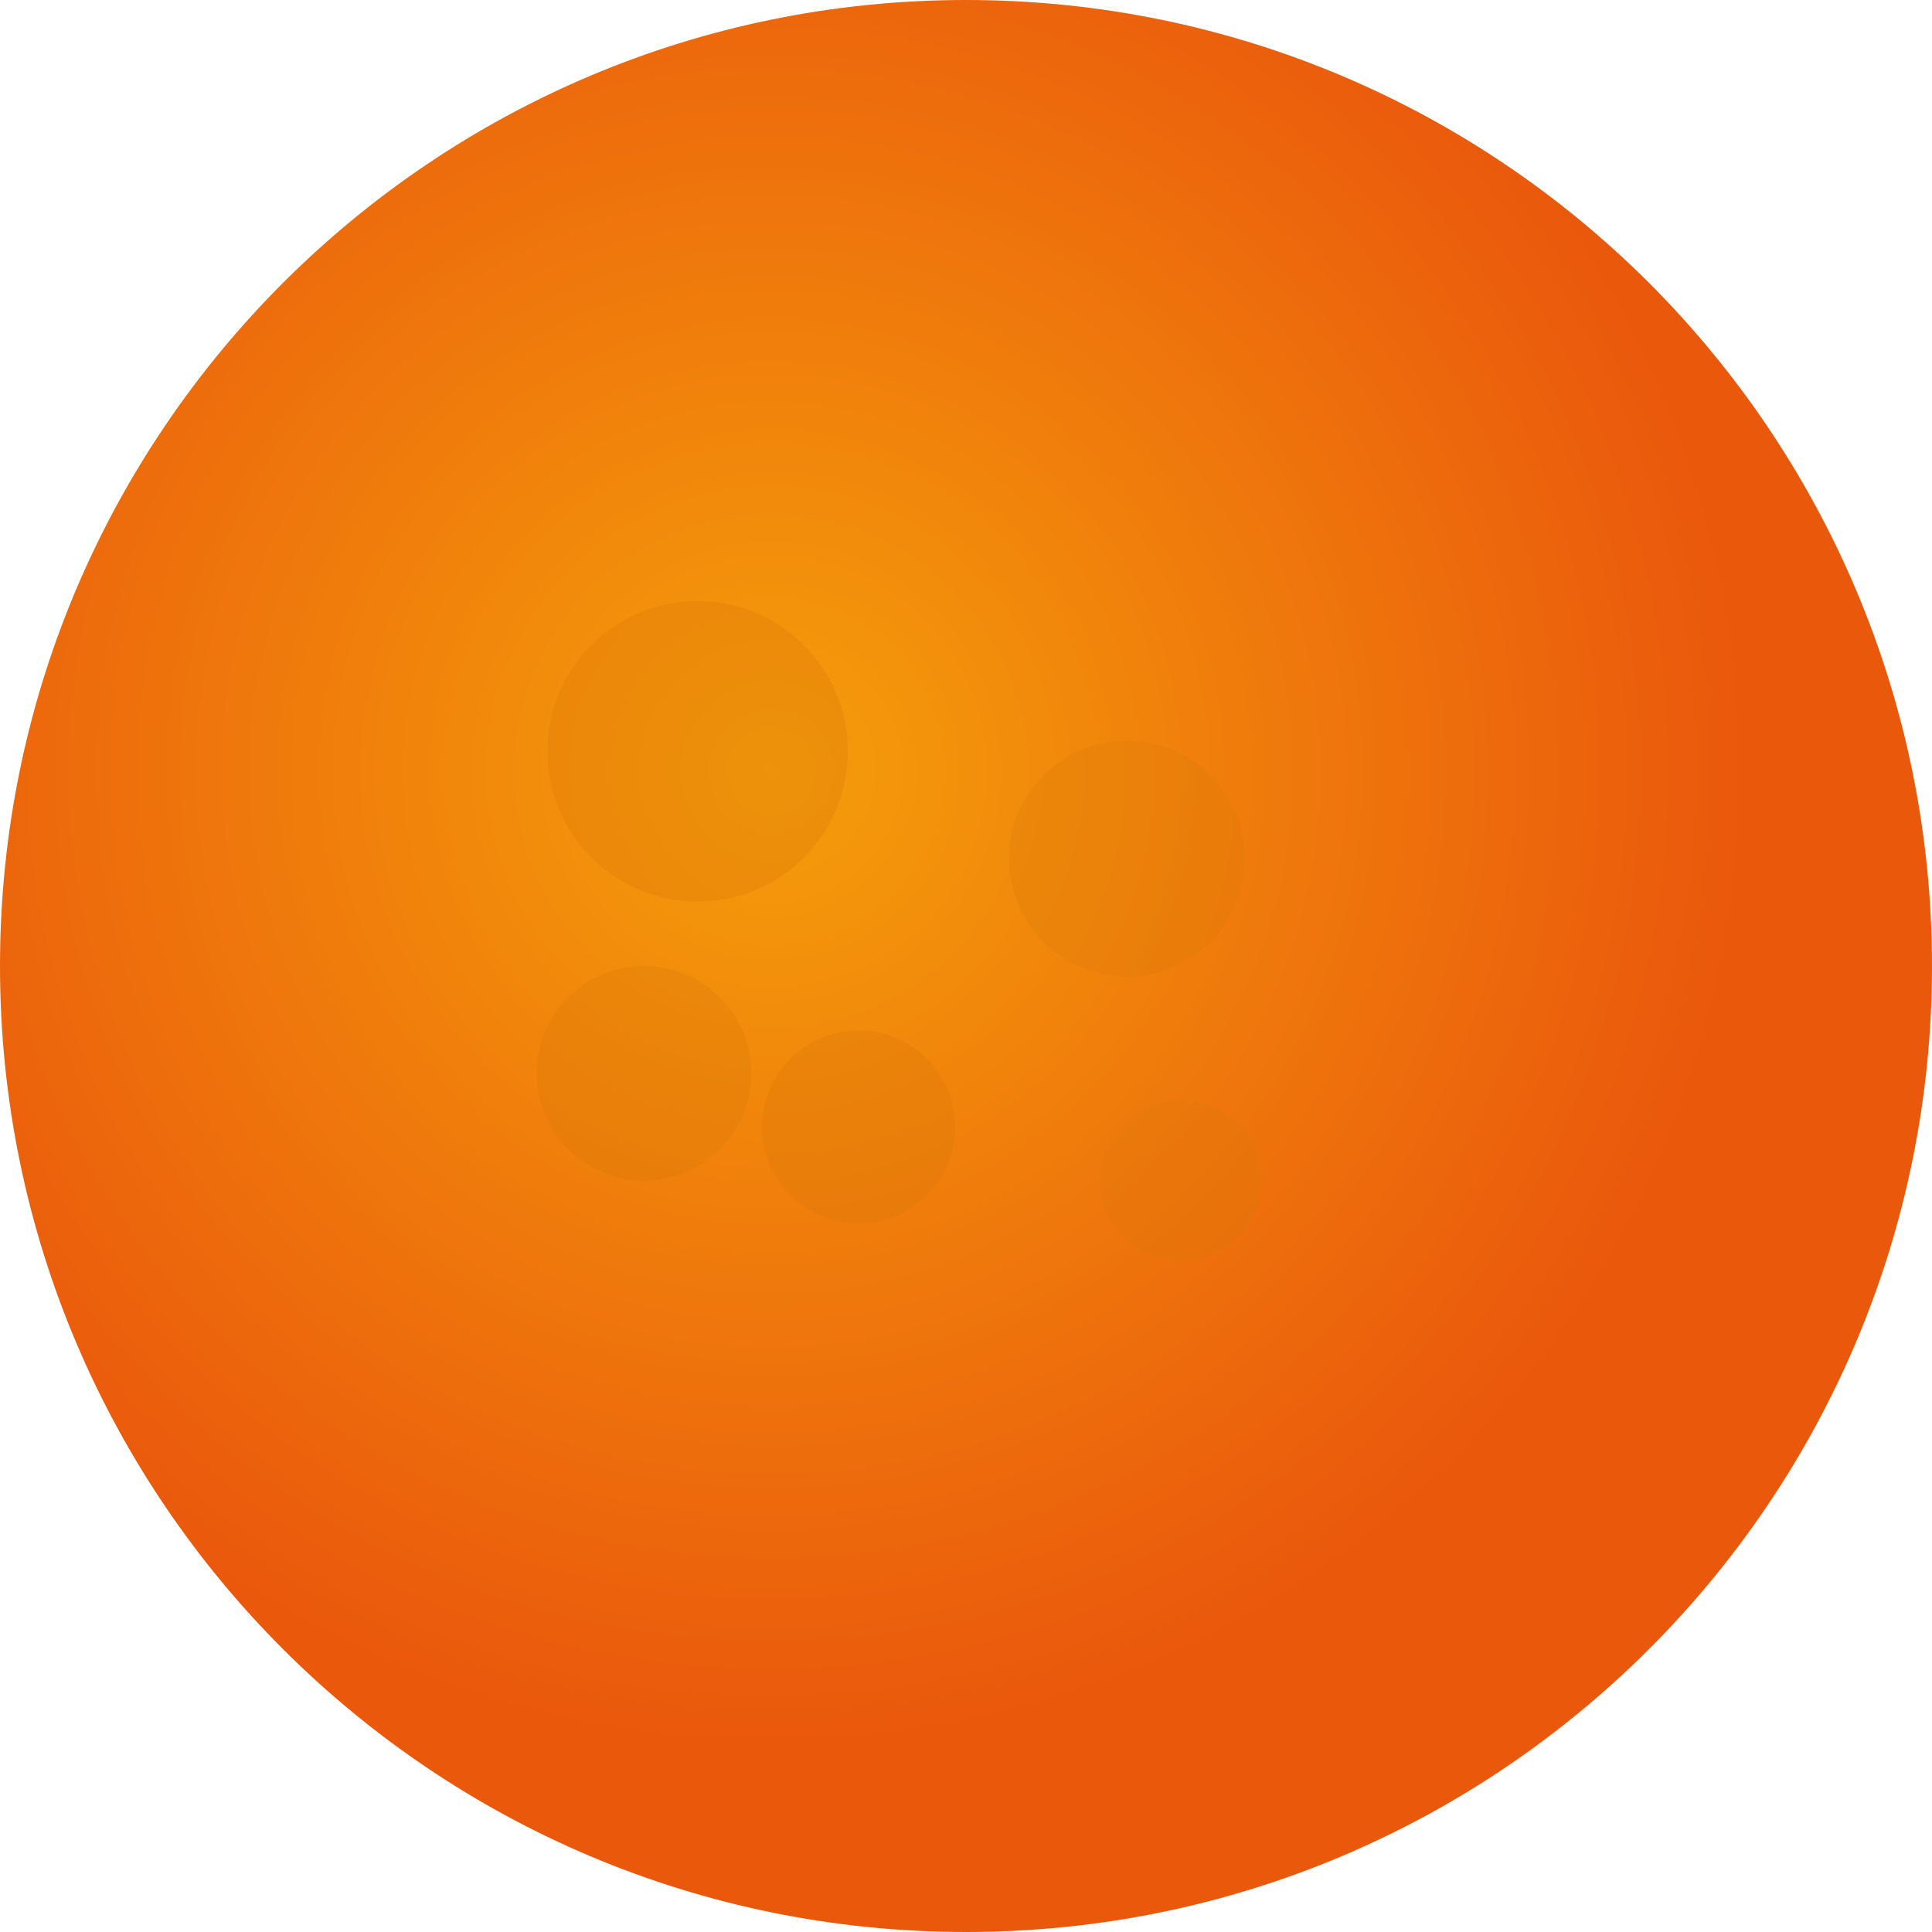
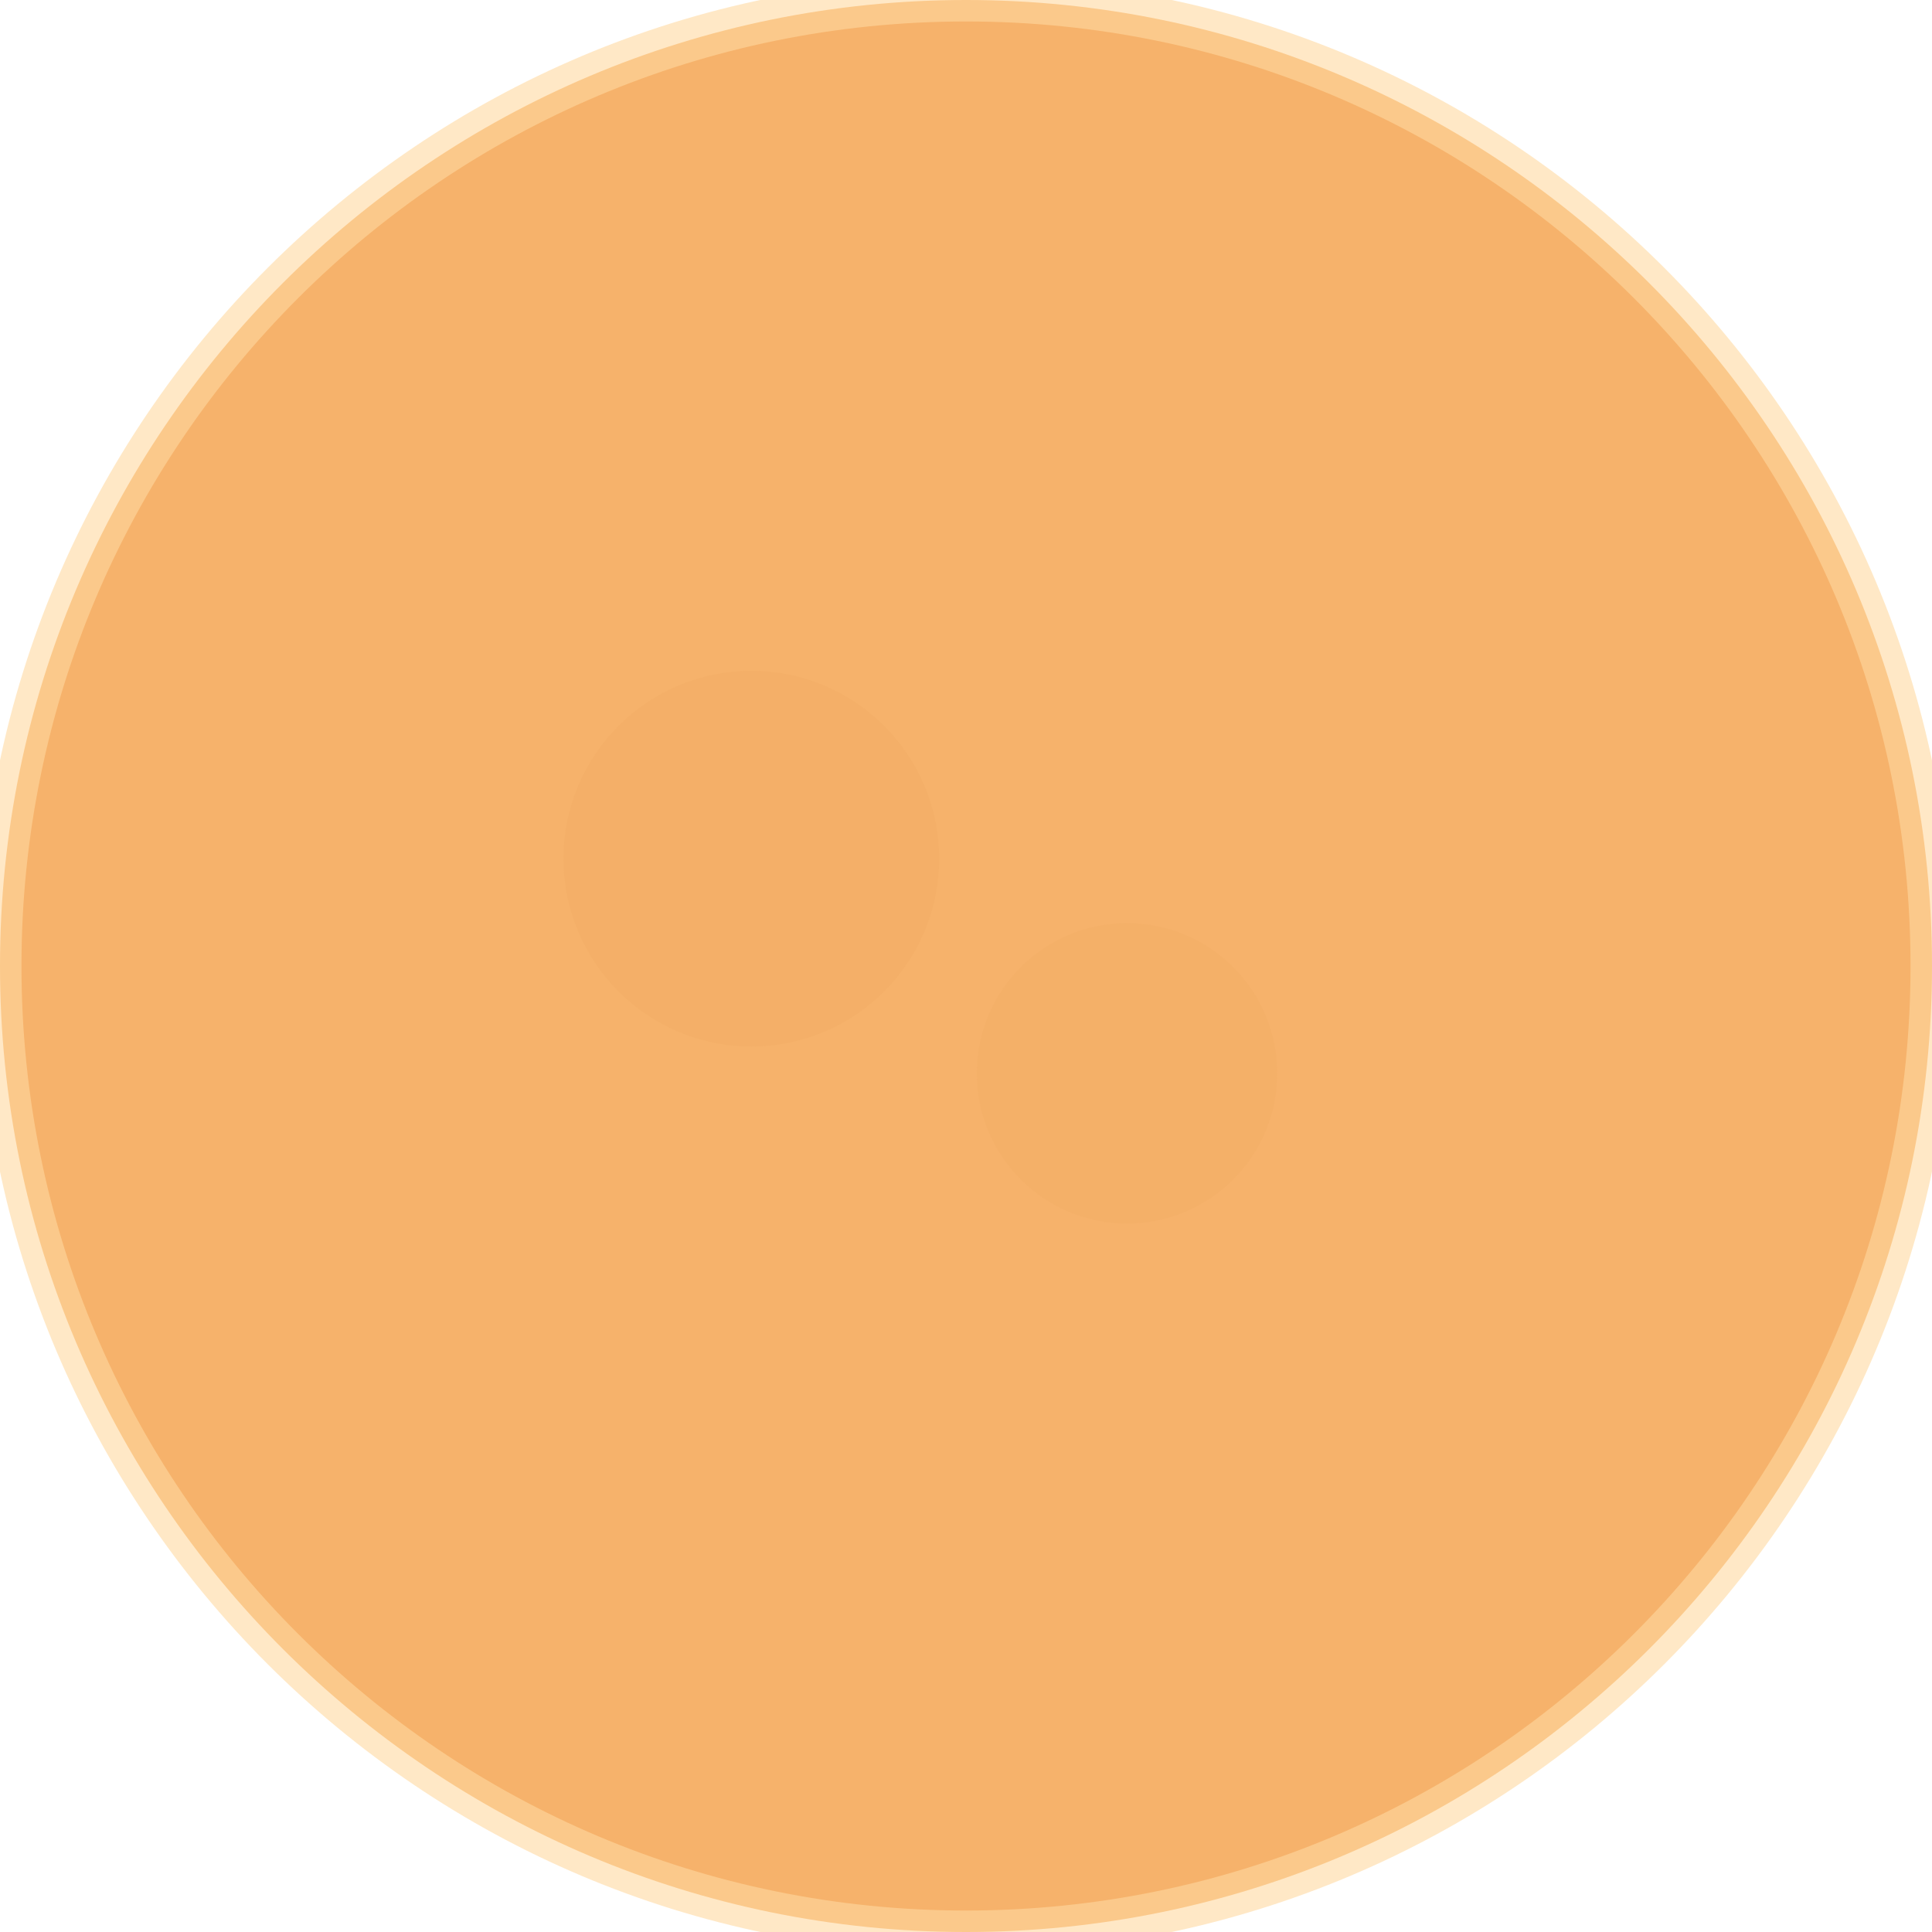
<svg xmlns="http://www.w3.org/2000/svg" viewBox="0 0 360 360">
-   <defs>
-     <radialGradient id="moonGrad" cx="40%" cy="40%">
-       <stop offset="0%" stop-color="#F59E0B" />
-       <stop offset="100%" stop-color="#EA580C" />
-     </radialGradient>
-   </defs>
-   <circle cx="180" cy="180" r="180" fill="url(#moonGrad)" />
-   <circle cx="130" cy="140" r="28" fill="#D97706" opacity="0.3" />
-   <circle cx="210" cy="160" r="22" fill="#D97706" opacity="0.25" />
-   <circle cx="160" cy="210" r="18" fill="#D97706" opacity="0.3" />
-   <circle cx="220" cy="220" r="15" fill="#D97706" opacity="0.2" />
-   <circle cx="120" cy="200" r="20" fill="#D97706" opacity="0.28" />
+   <circle cx="180" cy="180" r="180" fill="#F6B26B" />
+   <circle cx="180" cy="180" r="180" fill="none" stroke="#FFD9A0" stroke-width="8" opacity="0.6" />
+   <circle cx="140" cy="160" r="35" fill="#E8A056" opacity="0.15" />
+   <circle cx="210" cy="200" r="28" fill="#E8A056" opacity="0.12" />
</svg>
